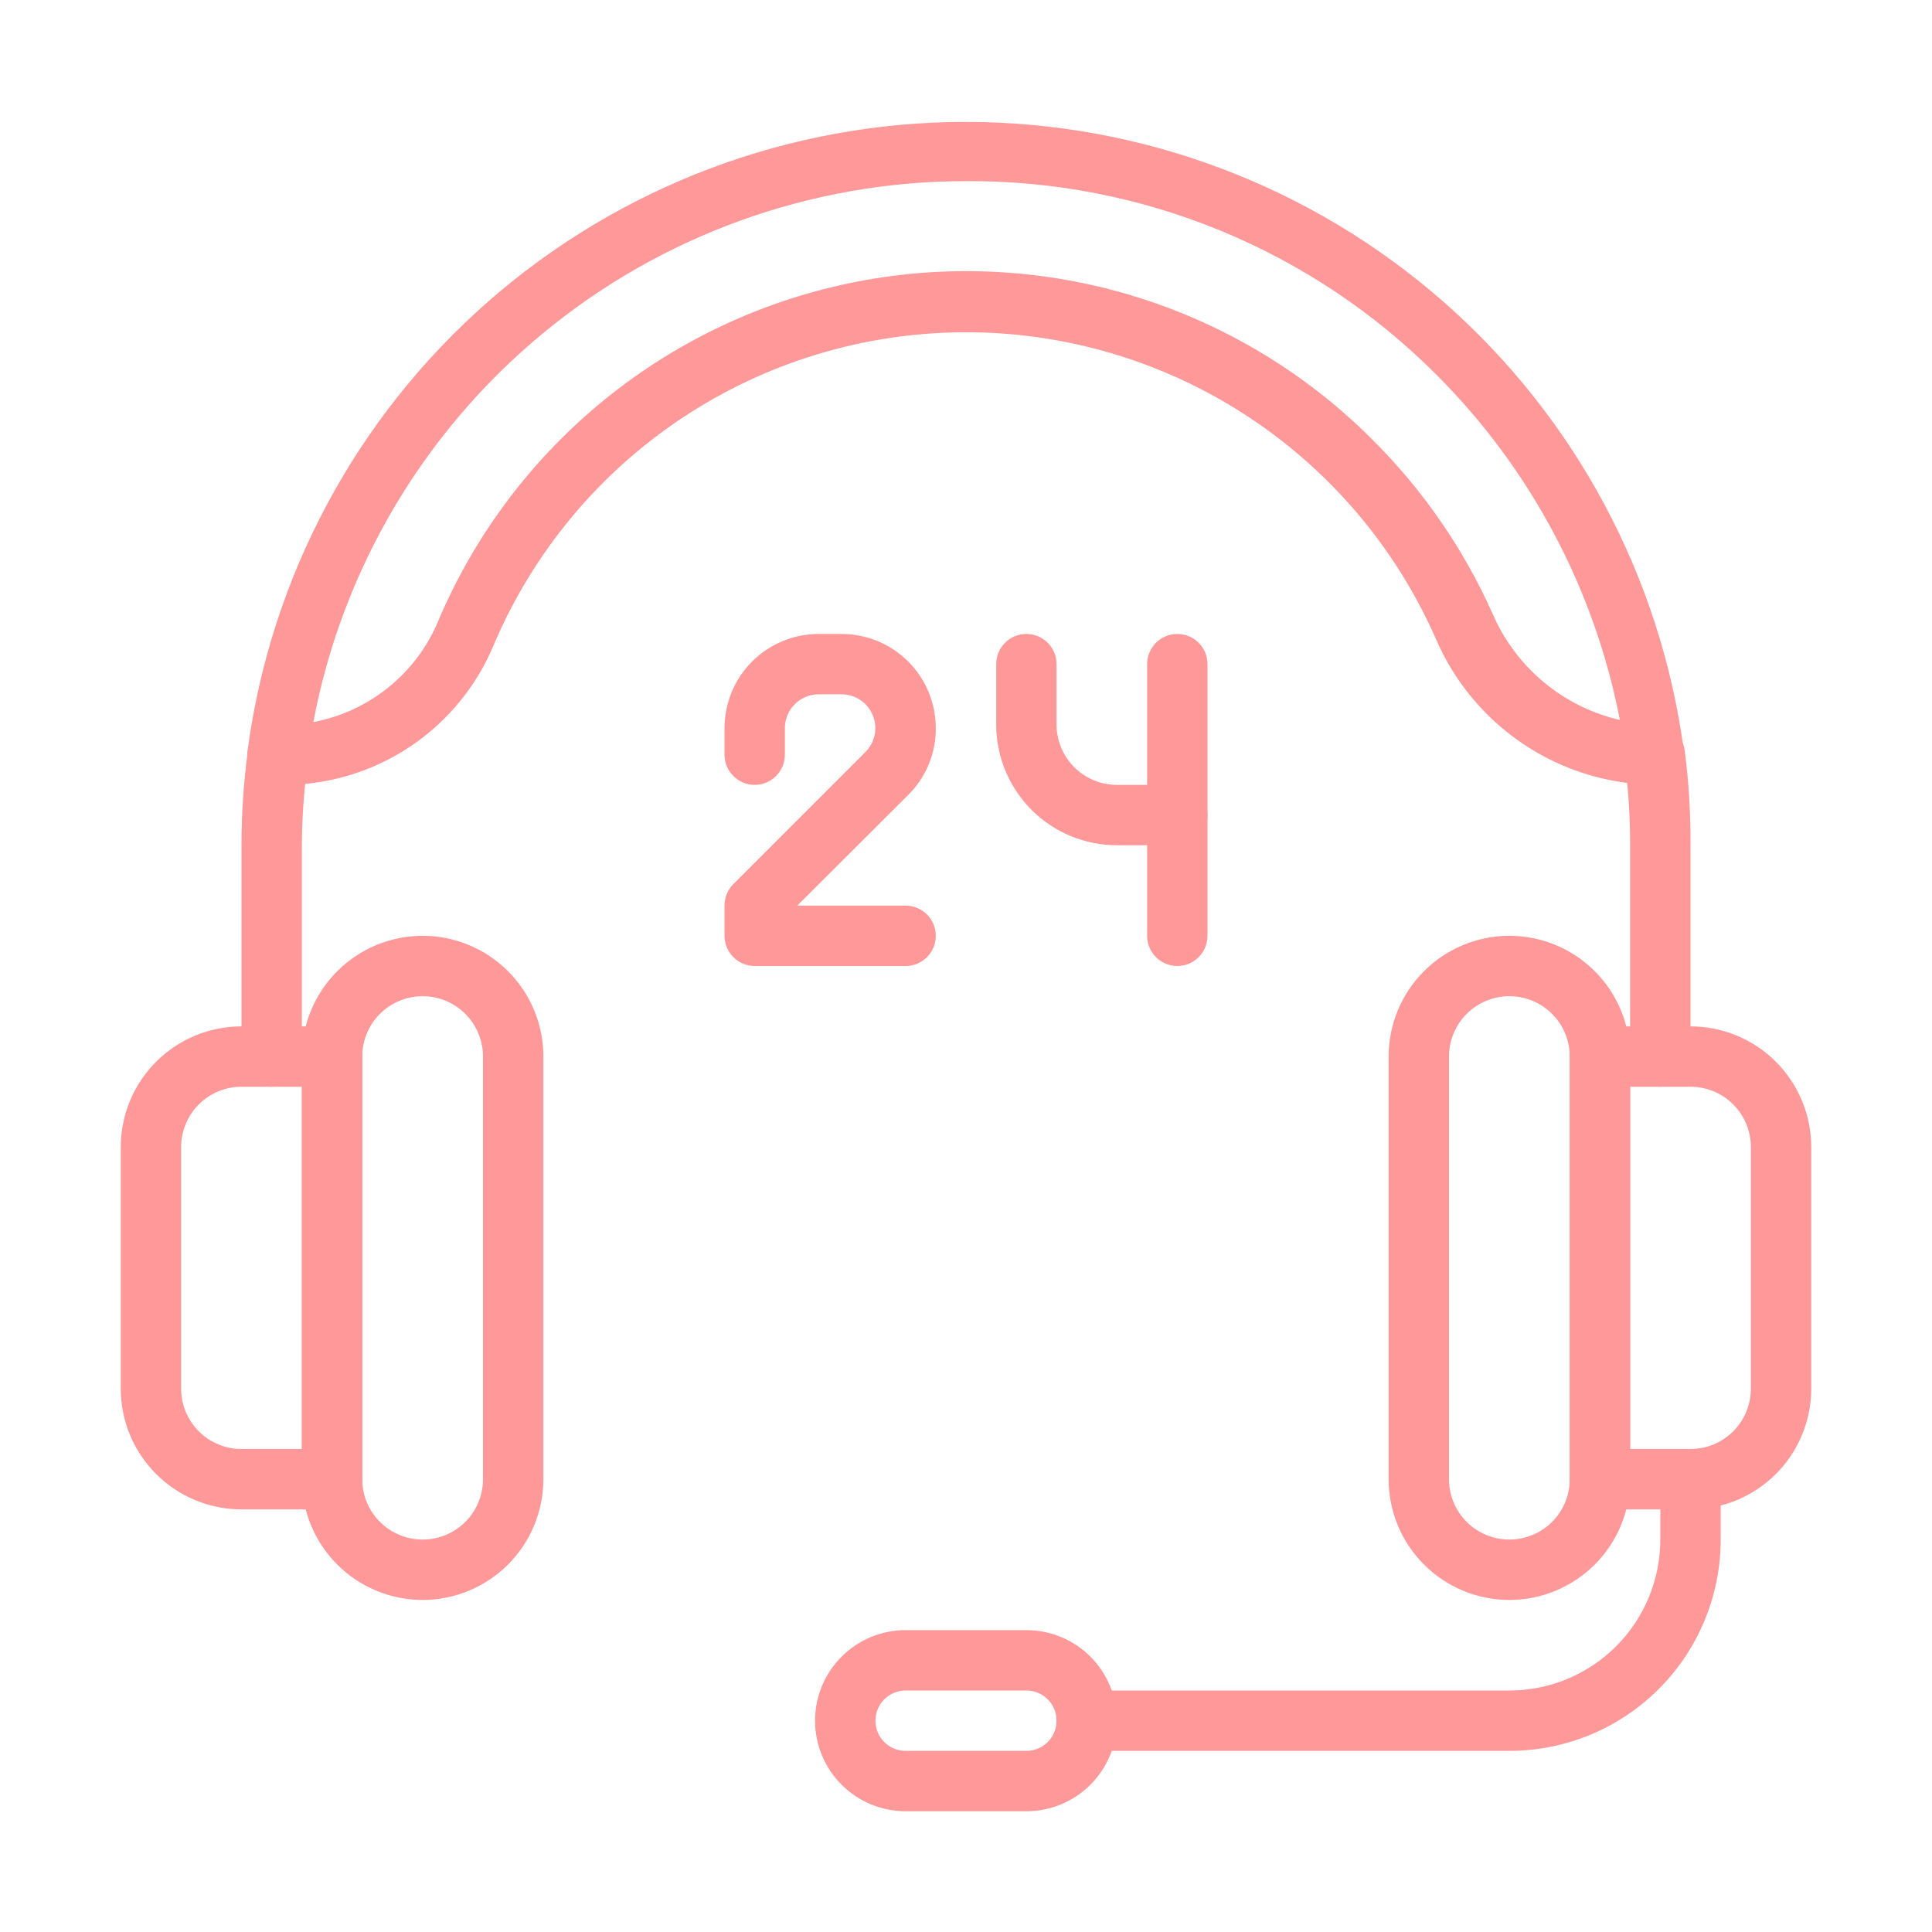
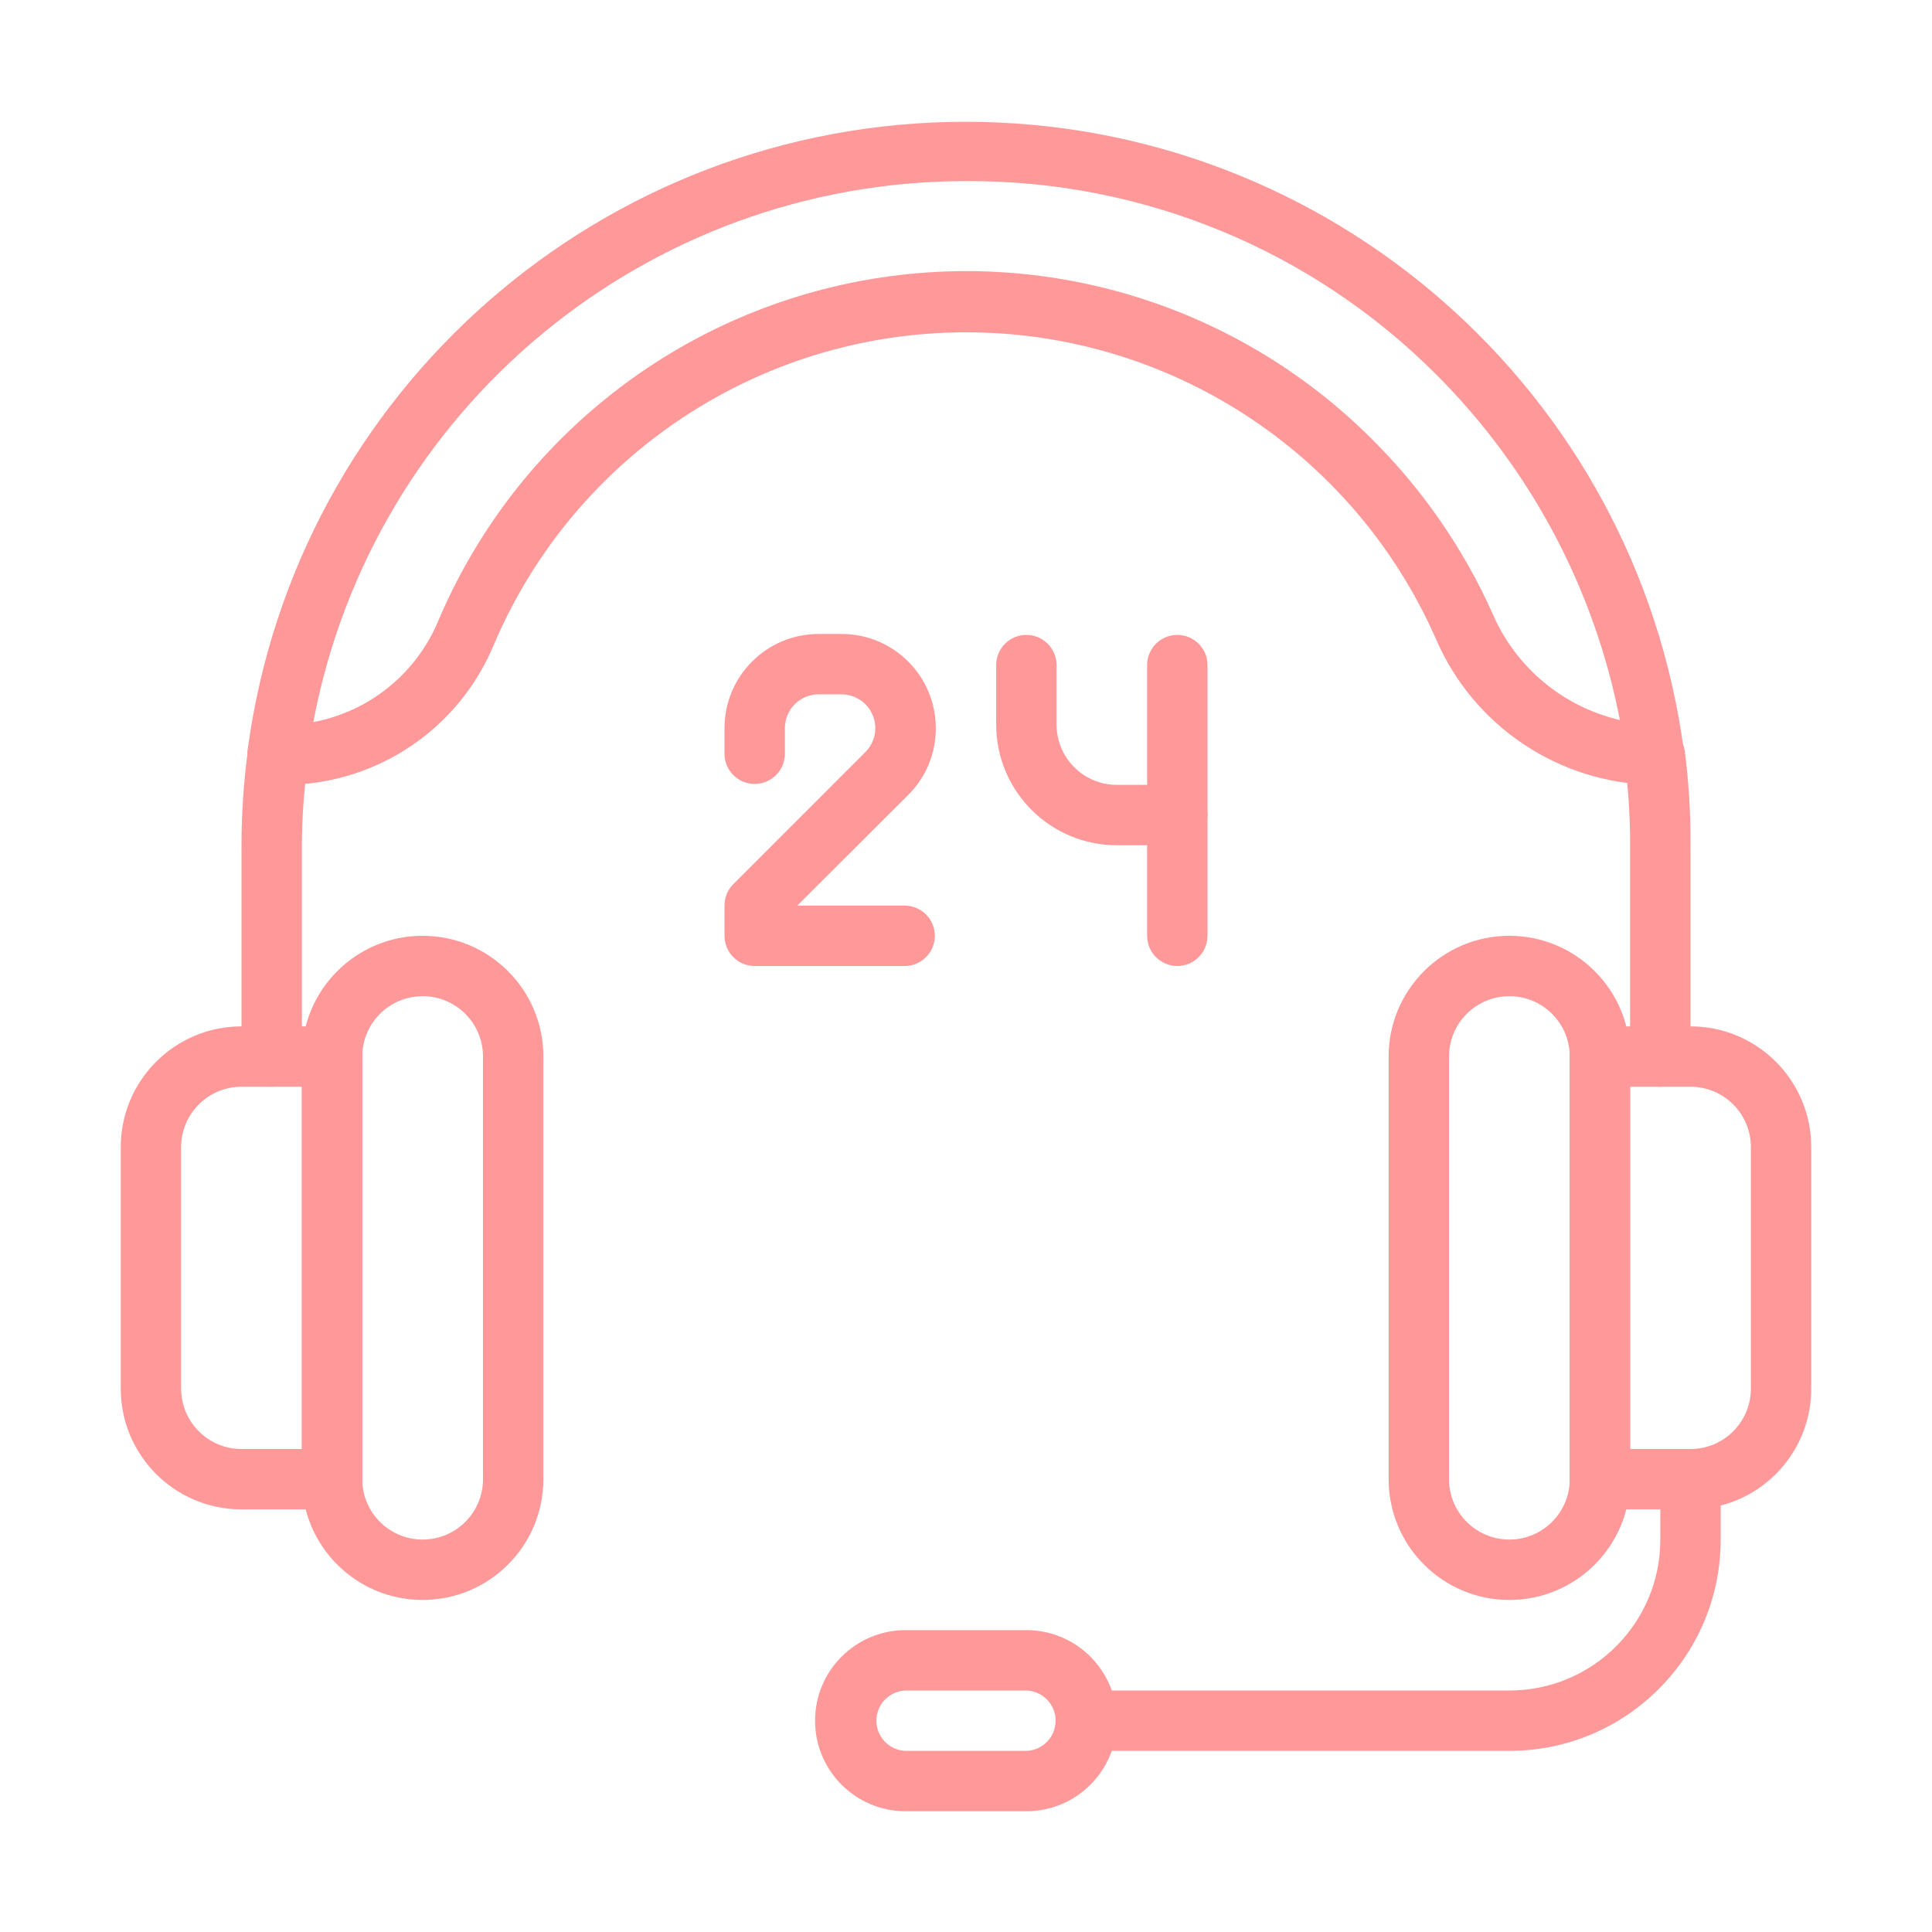
- <svg xmlns="http://www.w3.org/2000/svg" width="60" height="60" viewBox="0 0 60 60" fill="none">
-   <path d="M10.312 46.875H7.5C6.505 46.875 5.552 46.48 4.848 45.777C4.145 45.073 3.75 44.12 3.75 43.125V35.625C3.75 34.63 4.145 33.677 4.848 32.973C5.552 32.27 6.505 31.875 7.5 31.875H10.312C10.561 31.875 10.8 31.974 10.975 32.15C11.151 32.325 11.25 32.564 11.25 32.812V45.938C11.25 46.186 11.151 46.425 10.975 46.6C10.8 46.776 10.561 46.875 10.312 46.875ZM7.5 33.75C7.003 33.75 6.526 33.947 6.174 34.299C5.823 34.651 5.625 35.128 5.625 35.625V43.125C5.625 43.622 5.823 44.099 6.174 44.451C6.526 44.803 7.003 45 7.5 45H9.375V33.75H7.5Z" fill="#FF9999" />
-   <path d="M13.125 49.688C12.13 49.688 11.177 49.292 10.473 48.589C9.77 47.886 9.375 46.932 9.375 45.938V32.812C9.375 31.818 9.77 30.864 10.473 30.161C11.177 29.458 12.13 29.062 13.125 29.062C14.12 29.062 15.073 29.458 15.777 30.161C16.48 30.864 16.875 31.818 16.875 32.812V45.938C16.875 46.932 16.48 47.886 15.777 48.589C15.073 49.292 14.12 49.688 13.125 49.688ZM13.125 30.938C12.628 30.938 12.151 31.135 11.799 31.487C11.447 31.838 11.25 32.315 11.25 32.812V45.938C11.25 46.435 11.447 46.912 11.799 47.263C12.151 47.615 12.628 47.812 13.125 47.812C13.622 47.812 14.099 47.615 14.451 47.263C14.803 46.912 15 46.435 15 45.938V32.812C15 32.315 14.803 31.838 14.451 31.487C14.099 31.135 13.622 30.938 13.125 30.938ZM52.5 46.875H49.688C49.439 46.875 49.2 46.776 49.025 46.6C48.849 46.425 48.75 46.186 48.75 45.938V32.812C48.75 32.564 48.849 32.325 49.025 32.15C49.2 31.974 49.439 31.875 49.688 31.875H52.5C53.495 31.875 54.448 32.27 55.152 32.973C55.855 33.677 56.25 34.63 56.25 35.625V43.125C56.25 44.12 55.855 45.073 55.152 45.777C54.448 46.48 53.495 46.875 52.5 46.875ZM50.625 45H52.5C52.997 45 53.474 44.803 53.826 44.451C54.178 44.099 54.375 43.622 54.375 43.125V35.625C54.375 35.128 54.178 34.651 53.826 34.299C53.474 33.947 52.997 33.75 52.5 33.75H50.625V45Z" fill="#FF9999" />
-   <path d="M46.875 49.688C45.88 49.688 44.927 49.292 44.223 48.589C43.52 47.886 43.125 46.932 43.125 45.938V32.812C43.125 31.818 43.52 30.864 44.223 30.161C44.927 29.458 45.88 29.062 46.875 29.062C47.87 29.062 48.823 29.458 49.527 30.161C50.23 30.864 50.625 31.818 50.625 32.812V45.938C50.625 46.932 50.23 47.886 49.527 48.589C48.823 49.292 47.87 49.688 46.875 49.688ZM46.875 30.938C46.378 30.938 45.901 31.135 45.549 31.487C45.197 31.838 45 32.315 45 32.812V45.938C45 46.435 45.197 46.912 45.549 47.263C45.901 47.615 46.378 47.812 46.875 47.812C47.372 47.812 47.849 47.615 48.201 47.263C48.553 46.912 48.75 46.435 48.75 45.938V32.812C48.75 32.315 48.553 31.838 48.201 31.487C47.849 31.135 47.372 30.938 46.875 30.938ZM31.875 56.25H28.125C27.379 56.25 26.664 55.954 26.136 55.426C25.609 54.899 25.312 54.183 25.312 53.438C25.312 52.692 25.609 51.976 26.136 51.449C26.664 50.921 27.379 50.625 28.125 50.625H31.875C32.621 50.625 33.336 50.921 33.864 51.449C34.391 51.976 34.688 52.692 34.688 53.438C34.688 54.183 34.391 54.899 33.864 55.426C33.336 55.954 32.621 56.25 31.875 56.25ZM28.125 52.5C27.876 52.5 27.638 52.599 27.462 52.775C27.286 52.95 27.188 53.189 27.188 53.438C27.188 53.686 27.286 53.925 27.462 54.1C27.638 54.276 27.876 54.375 28.125 54.375H31.875C32.124 54.375 32.362 54.276 32.538 54.1C32.714 53.925 32.812 53.686 32.812 53.438C32.812 53.189 32.714 52.95 32.538 52.775C32.362 52.599 32.124 52.5 31.875 52.5H28.125Z" fill="#FF9999" />
-   <path d="M46.875 54.375H33.75C33.501 54.375 33.263 54.276 33.087 54.1C32.911 53.925 32.812 53.686 32.812 53.438C32.812 53.189 32.911 52.95 33.087 52.775C33.263 52.599 33.501 52.5 33.75 52.5H46.875C48.118 52.5 49.31 52.006 50.19 51.127C51.069 50.248 51.562 49.056 51.562 47.812V45.938C51.562 45.689 51.661 45.45 51.837 45.275C52.013 45.099 52.251 45 52.5 45C52.749 45 52.987 45.099 53.163 45.275C53.339 45.45 53.438 45.689 53.438 45.938V47.812C53.438 49.553 52.746 51.222 51.515 52.453C50.285 53.684 48.615 54.375 46.875 54.375V54.375ZM51.562 33.75C51.314 33.75 51.075 33.651 50.9 33.475C50.724 33.3 50.625 33.061 50.625 32.812V26.25C50.626 25.35 50.567 24.451 50.447 23.559C50.431 23.436 50.439 23.311 50.472 23.191C50.504 23.072 50.559 22.959 50.635 22.861C50.711 22.762 50.805 22.68 50.913 22.618C51.021 22.556 51.139 22.516 51.263 22.5C51.386 22.484 51.511 22.492 51.63 22.525C51.75 22.557 51.863 22.613 51.961 22.688C52.059 22.764 52.142 22.858 52.204 22.966C52.266 23.074 52.306 23.192 52.322 23.316C52.447 24.289 52.506 25.269 52.5 26.25V32.812C52.5 33.061 52.401 33.3 52.225 33.475C52.05 33.651 51.811 33.75 51.562 33.75ZM8.438 33.75C8.189 33.75 7.95 33.651 7.775 33.475C7.599 33.3 7.5 33.061 7.5 32.812V26.25C7.5 25.269 7.566 24.288 7.697 23.316C7.713 23.192 7.753 23.074 7.815 22.966C7.877 22.858 7.959 22.764 8.058 22.688C8.156 22.613 8.268 22.557 8.388 22.525C8.508 22.492 8.633 22.484 8.756 22.5C8.879 22.516 8.998 22.556 9.106 22.618C9.213 22.68 9.308 22.762 9.383 22.861C9.459 22.959 9.515 23.072 9.547 23.191C9.579 23.311 9.588 23.436 9.572 23.559C9.446 24.451 9.38 25.35 9.375 26.25V32.812C9.375 33.061 9.276 33.3 9.1 33.475C8.925 33.651 8.686 33.75 8.438 33.75Z" fill="#FF9999" />
-   <path d="M51.375 24.375C49.925 24.354 48.513 23.914 47.308 23.107C46.103 22.3 45.158 21.161 44.587 19.828C43.334 16.985 41.278 14.57 38.67 12.881C36.063 11.191 33.019 10.301 29.912 10.319C26.805 10.337 23.771 11.262 21.183 12.982C18.596 14.701 16.567 17.14 15.347 19.997C14.82 21.279 13.928 22.378 12.781 23.157C11.634 23.936 10.283 24.359 8.897 24.375H8.625C8.491 24.376 8.358 24.349 8.236 24.294C8.113 24.239 8.004 24.159 7.915 24.059C7.826 23.958 7.76 23.84 7.721 23.712C7.681 23.584 7.67 23.449 7.688 23.316C8.407 17.91 11.066 12.95 15.168 9.358C19.27 5.766 24.538 3.786 29.991 3.786C35.444 3.786 40.711 5.766 44.813 9.358C48.916 12.95 51.574 17.91 52.294 23.316C52.311 23.449 52.3 23.584 52.261 23.712C52.221 23.84 52.155 23.958 52.066 24.059C51.977 24.159 51.868 24.239 51.746 24.294C51.623 24.349 51.49 24.376 51.356 24.375H51.375ZM30 5.625C25.193 5.625 20.537 7.303 16.837 10.371C13.136 13.438 10.623 17.702 9.731 22.425C10.592 22.263 11.399 21.888 12.079 21.334C12.758 20.781 13.289 20.067 13.622 19.256C14.763 16.575 16.545 14.215 18.81 12.383C21.076 10.551 23.756 9.302 26.617 8.747C29.477 8.192 32.43 8.347 35.217 9.198C38.003 10.05 40.539 11.572 42.6 13.631C44.173 15.191 45.445 17.028 46.35 19.05C46.703 19.873 47.246 20.602 47.933 21.177C48.62 21.752 49.433 22.157 50.306 22.359C49.522 18.304 47.543 14.576 44.625 11.653C42.709 9.728 40.429 8.204 37.919 7.169C35.408 6.134 32.716 5.609 30 5.625Z" fill="#FF9999" />
-   <path d="M28.125 30H23.438C23.189 30 22.95 29.901 22.775 29.725C22.599 29.55 22.5 29.311 22.5 29.062V28.125C22.499 28.002 22.523 27.879 22.57 27.765C22.616 27.651 22.685 27.547 22.772 27.459L26.878 23.353C27.024 23.206 27.124 23.02 27.164 22.816C27.204 22.613 27.183 22.403 27.104 22.211C27.025 22.02 26.891 21.856 26.719 21.741C26.547 21.625 26.345 21.563 26.137 21.562H25.425C25.146 21.562 24.879 21.673 24.683 21.87C24.486 22.067 24.375 22.334 24.375 22.613V23.438C24.375 23.686 24.276 23.925 24.1 24.1C23.925 24.276 23.686 24.375 23.438 24.375C23.189 24.375 22.95 24.276 22.775 24.1C22.599 23.925 22.5 23.686 22.5 23.438V22.613C22.5 22.228 22.576 21.848 22.723 21.493C22.87 21.138 23.085 20.816 23.357 20.544C23.628 20.273 23.951 20.057 24.306 19.91C24.66 19.763 25.041 19.688 25.425 19.688H26.137C26.913 19.688 27.657 19.996 28.206 20.544C28.754 21.093 29.062 21.837 29.062 22.613C29.065 22.997 28.991 23.378 28.844 23.734C28.698 24.09 28.482 24.413 28.209 24.684L24.759 28.125H28.125C28.374 28.125 28.612 28.224 28.788 28.4C28.964 28.575 29.062 28.814 29.062 29.062C29.062 29.311 28.964 29.55 28.788 29.725C28.612 29.901 28.374 30 28.125 30ZM36.562 26.25H34.688C33.693 26.25 32.739 25.855 32.036 25.152C31.333 24.448 30.938 23.495 30.938 22.5V20.625C30.938 20.376 31.036 20.138 31.212 19.962C31.388 19.786 31.626 19.688 31.875 19.688C32.124 19.688 32.362 19.786 32.538 19.962C32.714 20.138 32.812 20.376 32.812 20.625V22.5C32.812 22.997 33.01 23.474 33.362 23.826C33.713 24.177 34.19 24.375 34.688 24.375H35.625V20.625C35.625 20.376 35.724 20.138 35.9 19.962C36.075 19.786 36.314 19.688 36.562 19.688C36.811 19.688 37.05 19.786 37.225 19.962C37.401 20.138 37.5 20.376 37.5 20.625V25.312C37.5 25.561 37.401 25.8 37.225 25.975C37.05 26.151 36.811 26.25 36.562 26.25Z" fill="#FF9999" />
-   <path d="M36.562 30C36.314 30 36.075 29.901 35.9 29.725C35.724 29.55 35.625 29.311 35.625 29.062V25.312C35.625 25.064 35.724 24.825 35.9 24.65C36.075 24.474 36.314 24.375 36.562 24.375C36.811 24.375 37.05 24.474 37.225 24.65C37.401 24.825 37.5 25.064 37.5 25.312V29.062C37.5 29.311 37.401 29.55 37.225 29.725C37.05 29.901 36.811 30 36.562 30Z" fill="#FF9999" />
+ <svg xmlns="http://www.w3.org/2000/svg" width="60" height="60" fill="none">
+   <path d="M10.313 46.875H7.5a3.75 3.75 0 01-3.75-3.75v-7.5a3.75 3.75 0 013.75-3.75h2.813a.938.938 0 01.937.938v13.124a.938.938 0 01-.938.938zM7.5 33.75a1.875 1.875 0 00-1.875 1.875v7.5A1.875 1.875 0 007.5 45h1.875V33.75H7.5z" fill="#F99" />
+   <path d="M13.125 49.688a3.75 3.75 0 01-3.75-3.75V32.812a3.75 3.75 0 117.5 0v13.126a3.75 3.75 0 01-3.75 3.75zm0-18.75a1.875 1.875 0 00-1.875 1.875v13.124a1.875 1.875 0 103.75 0V32.813a1.875 1.875 0 00-1.875-1.876zM52.5 46.874h-2.813a.938.938 0 01-.937-.938V32.813a.938.938 0 01.938-.938H52.5a3.75 3.75 0 013.75 3.75v7.5a3.75 3.75 0 01-3.75 3.75zM50.625 45H52.5a1.875 1.875 0 001.875-1.875v-7.5A1.875 1.875 0 0052.5 33.75h-1.875V45z" fill="#F99" />
+   <path d="M46.875 49.688a3.75 3.75 0 01-3.75-3.75V32.812a3.75 3.75 0 117.5 0v13.126a3.75 3.75 0 01-3.75 3.75zm0-18.75A1.875 1.875 0 0045 32.813v13.124a1.875 1.875 0 103.75 0V32.813a1.875 1.875 0 00-1.875-1.876zm-15 25.312h-3.75a2.812 2.812 0 110-5.625h3.75a2.812 2.812 0 110 5.625zm-3.75-3.75a.938.938 0 000 1.875h3.75a.938.938 0 000-1.875h-3.75z" fill="#F99" />
+   <path d="M46.875 54.375H33.75a.938.938 0 010-1.875h13.125a4.687 4.687 0 004.688-4.688v-1.874a.938.938 0 011.874 0v1.874a6.563 6.563 0 01-6.562 6.563zm4.688-20.625a.938.938 0 01-.938-.938V26.25a19.99 19.99 0 00-.178-2.69.946.946 0 011.875-.244c.124.973.184 1.953.178 2.934v6.563a.937.937 0 01-.938.937zm-43.126 0a.938.938 0 01-.937-.938V26.25c0-.981.066-1.962.197-2.934a.945.945 0 111.875.243c-.126.892-.192 1.79-.197 2.691v6.563a.937.937 0 01-.938.937z" fill="#F99" />
+   <path d="M51.375 24.375a7.501 7.501 0 01-6.788-4.547 15.938 15.938 0 00-29.24.169 7.06 7.06 0 01-6.45 4.378h-.272a.939.939 0 01-.938-1.06 22.5 22.5 0 0144.607 0 .937.937 0 01-.938 1.06h.019zM30 5.625a20.625 20.625 0 00-20.269 16.8 5.258 5.258 0 003.89-3.169A17.813 17.813 0 0142.6 13.631a17.97 17.97 0 013.75 5.419 5.709 5.709 0 003.956 3.31 20.728 20.728 0 00-5.681-10.707A20.465 20.465 0 0030 5.625z" fill="#F99" />
+   <path d="M28.125 30h-4.688a.937.937 0 01-.937-.938v-.937a.937.937 0 01.272-.666l4.106-4.106a1.05 1.05 0 00-.74-1.79h-.713a1.05 1.05 0 00-1.05 1.05v.825a.938.938 0 01-1.875 0v-.825a2.924 2.924 0 012.925-2.925h.712a2.925 2.925 0 012.925 2.925 2.897 2.897 0 01-.853 2.071l-3.45 3.441h3.366a.938.938 0 010 1.875zm8.438-3.75h-1.876a3.75 3.75 0 01-3.75-3.75v-1.875a.938.938 0 011.875 0V22.5a1.875 1.875 0 001.876 1.875h.937v-3.75a.938.938 0 011.875 0v4.688a.938.938 0 01-.938.937z" fill="#F99" />
+   <path d="M36.563 30a.938.938 0 01-.938-.938v-3.75a.938.938 0 011.875 0v3.75a.938.938 0 01-.938.938z" fill="#F99" />
</svg>
